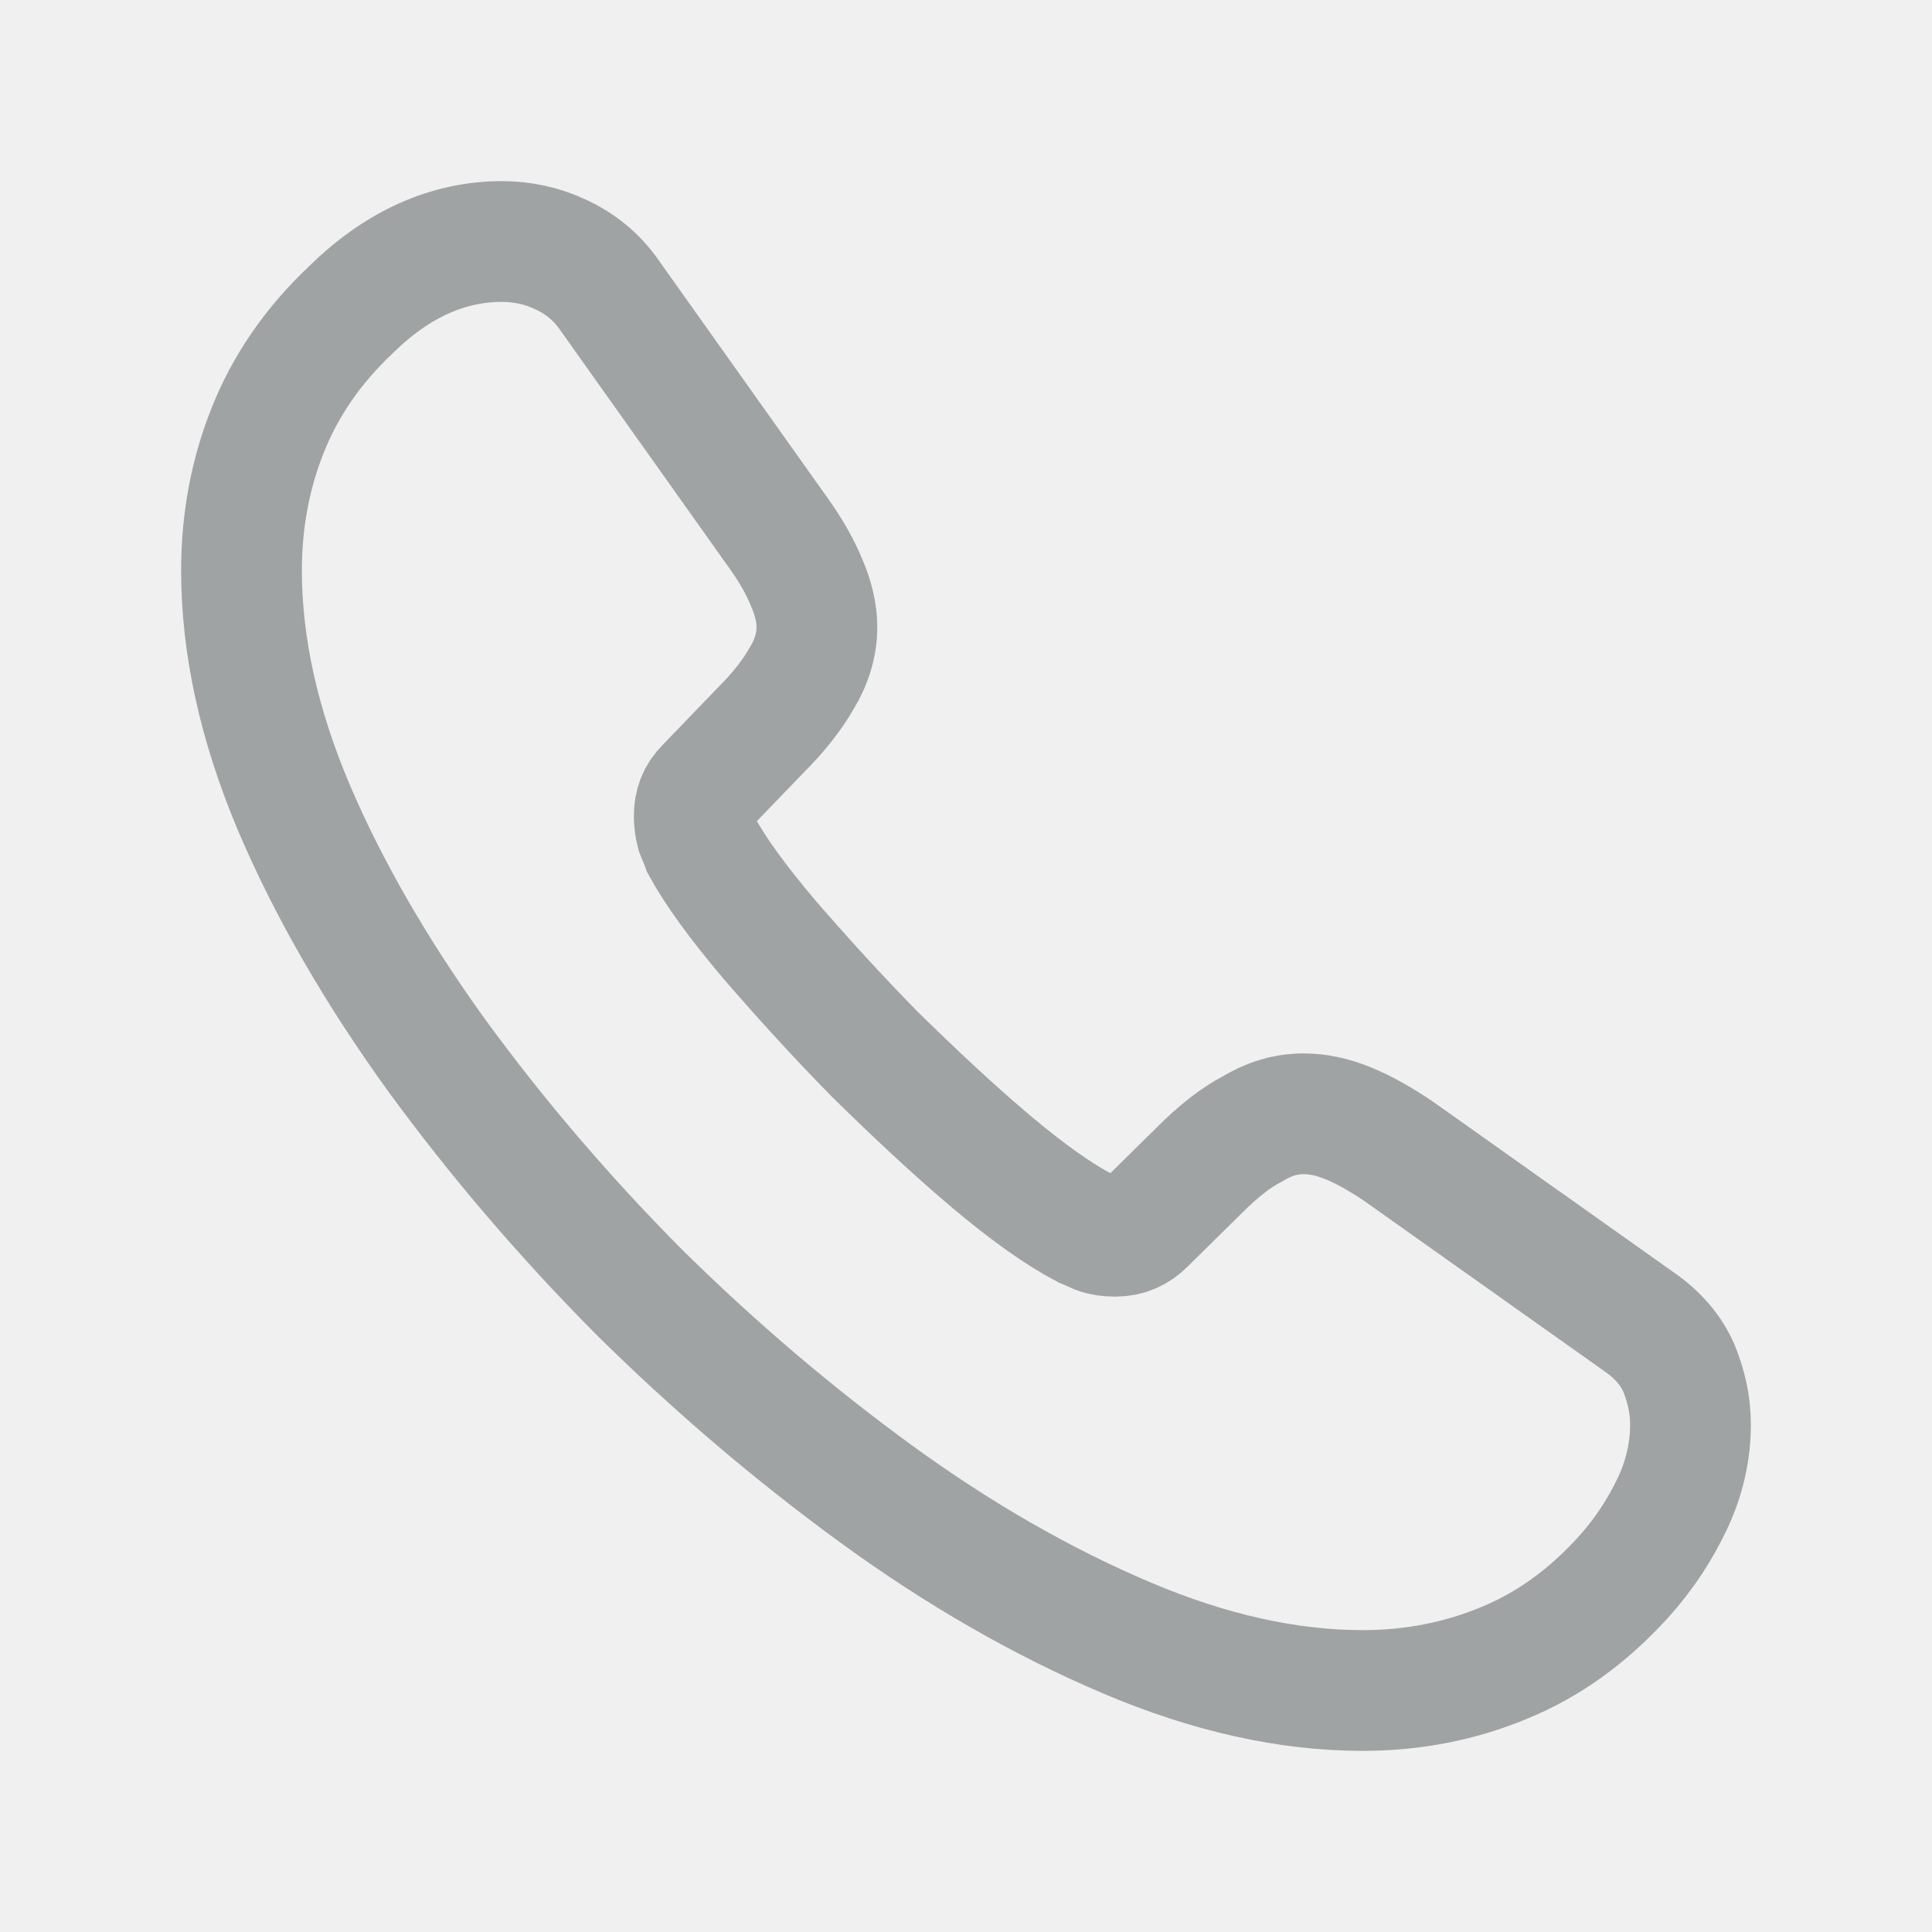
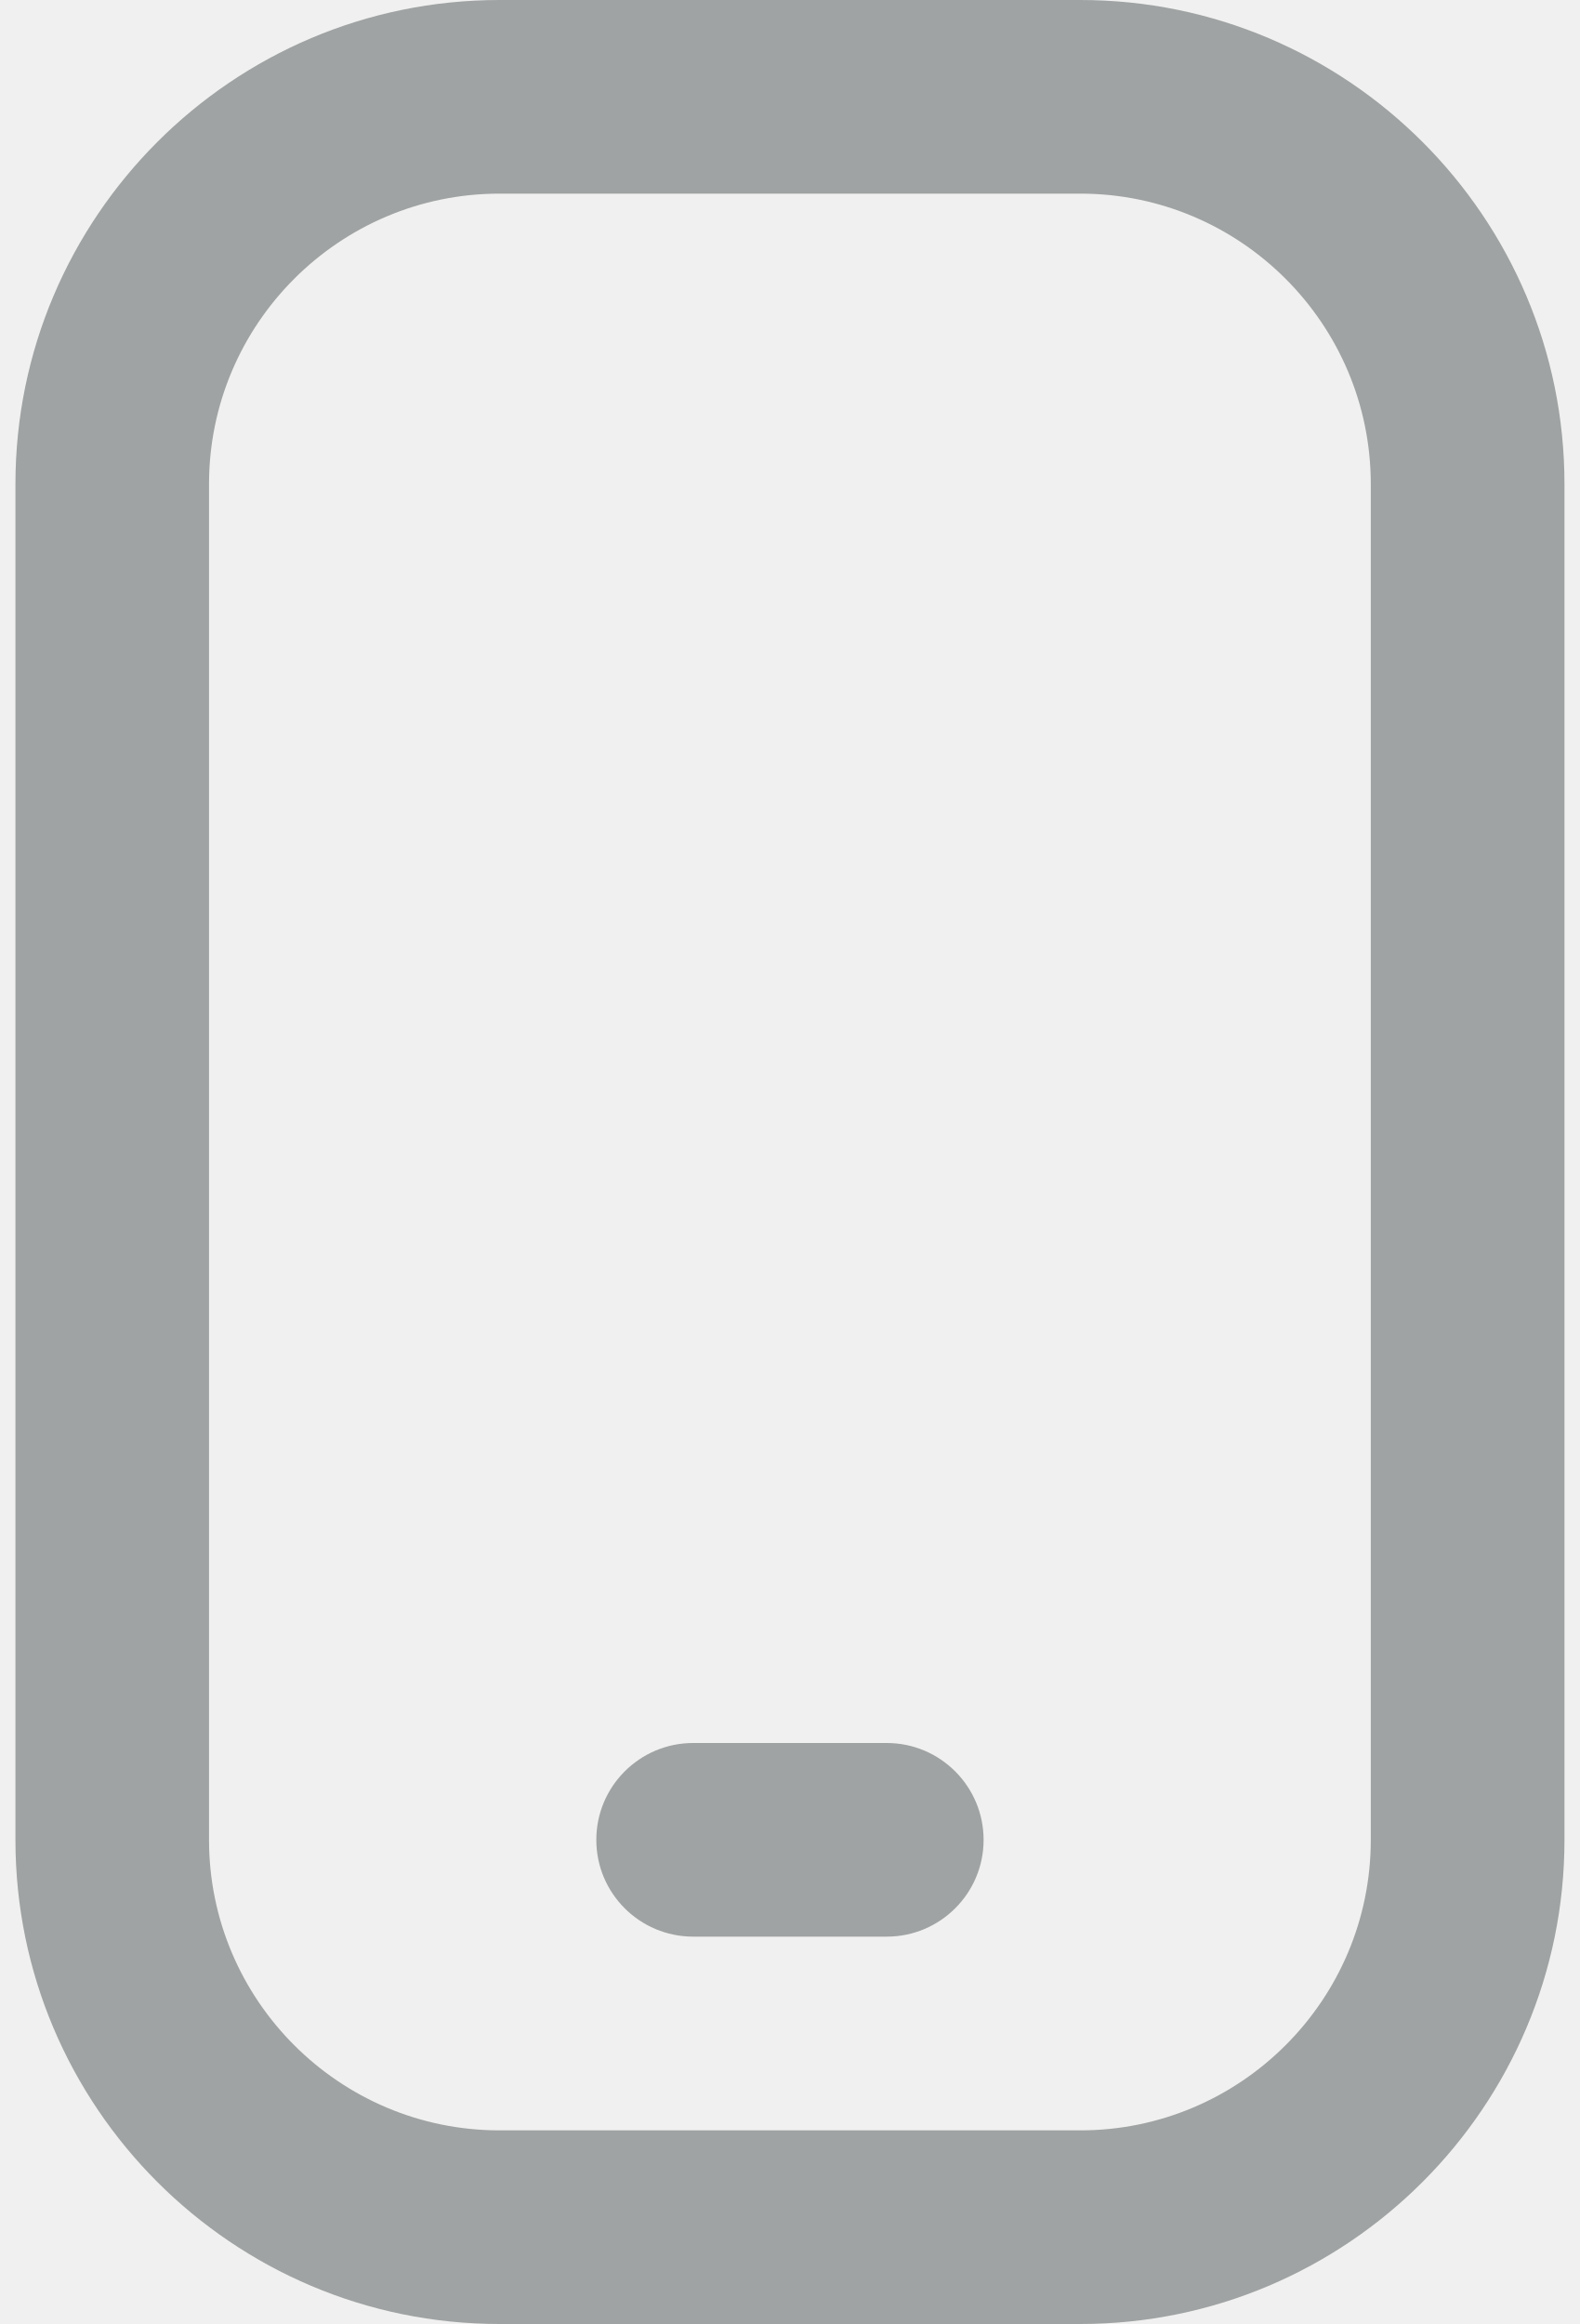
- <svg xmlns="http://www.w3.org/2000/svg" width="24" height="24" viewBox="0 0 24 24" fill="none">
-   <path d="M21 17.697C21 18.021 20.928 18.354 20.775 18.678C20.621 19.002 20.423 19.308 20.162 19.596C19.72 20.082 19.233 20.433 18.683 20.658C18.143 20.883 17.557 21 16.926 21C16.006 21 15.024 20.784 13.988 20.343C12.951 19.902 11.914 19.308 10.887 18.561C9.85 17.805 8.868 16.968 7.93 16.041C7.002 15.105 6.164 14.124 5.416 13.098C4.677 12.072 4.082 11.046 3.649 10.029C3.216 9.003 3 8.022 3 7.086C3 6.474 3.108 5.889 3.324 5.349C3.541 4.8 3.883 4.296 4.361 3.846C4.938 3.279 5.569 3 6.236 3C6.488 3 6.741 3.054 6.966 3.162C7.2 3.27 7.408 3.432 7.57 3.666L9.661 6.609C9.823 6.834 9.94 7.041 10.021 7.239C10.103 7.428 10.148 7.617 10.148 7.788C10.148 8.004 10.085 8.22 9.958 8.427C9.841 8.634 9.67 8.85 9.454 9.066L8.769 9.777C8.669 9.876 8.624 9.993 8.624 10.137C8.624 10.209 8.633 10.272 8.651 10.344C8.679 10.416 8.706 10.47 8.724 10.524C8.886 10.821 9.165 11.208 9.562 11.676C9.967 12.144 10.4 12.621 10.869 13.098C11.355 13.575 11.824 14.016 12.302 14.421C12.771 14.817 13.158 15.087 13.465 15.249C13.51 15.267 13.564 15.294 13.627 15.321C13.699 15.348 13.771 15.357 13.852 15.357C14.005 15.357 14.123 15.303 14.222 15.204L14.907 14.529C15.132 14.304 15.348 14.133 15.556 14.025C15.763 13.899 15.97 13.836 16.196 13.836C16.367 13.836 16.547 13.872 16.746 13.953C16.944 14.034 17.151 14.151 17.377 14.304L20.36 16.419C20.594 16.581 20.757 16.77 20.856 16.995C20.946 17.22 21 17.445 21 17.697Z" stroke="#A0A3A3" stroke-width="1.5" stroke-miterlimit="10" />
+ <svg xmlns="http://www.w3.org/2000/svg" width="17" height="25" viewBox="0 0 17 25" fill="none">
+   <g clip-path="url(#clip0_57_872)">
+     <path d="M11.624 25H5.374C2.502 25 0.166 22.663 0.166 19.792V5.208C0.166 2.336 2.502 0 5.374 0H11.624C14.496 0 16.833 2.336 16.833 5.208V19.792C16.833 22.663 14.496 25 11.624 25ZM5.374 2.083C3.651 2.083 2.249 3.485 2.249 5.208V19.792C2.249 21.515 3.651 22.917 5.374 22.917H11.624C13.347 22.917 14.749 21.515 14.749 19.792V5.208C14.749 3.485 13.347 2.083 11.624 2.083H5.374ZM10.583 19.792C10.583 19.217 10.116 18.75 9.541 18.75H7.458C6.883 18.75 6.416 19.217 6.416 19.792C6.416 20.367 6.883 20.833 7.458 20.833H9.541C10.116 20.833 10.583 20.367 10.583 19.792Z" fill="#A0A3A3" />
+   </g>
+   <defs>
+     <clipPath id="clip0_57_872">
+       <rect width="17" height="25" fill="white" />
+     </clipPath>
+   </defs>
</svg>
